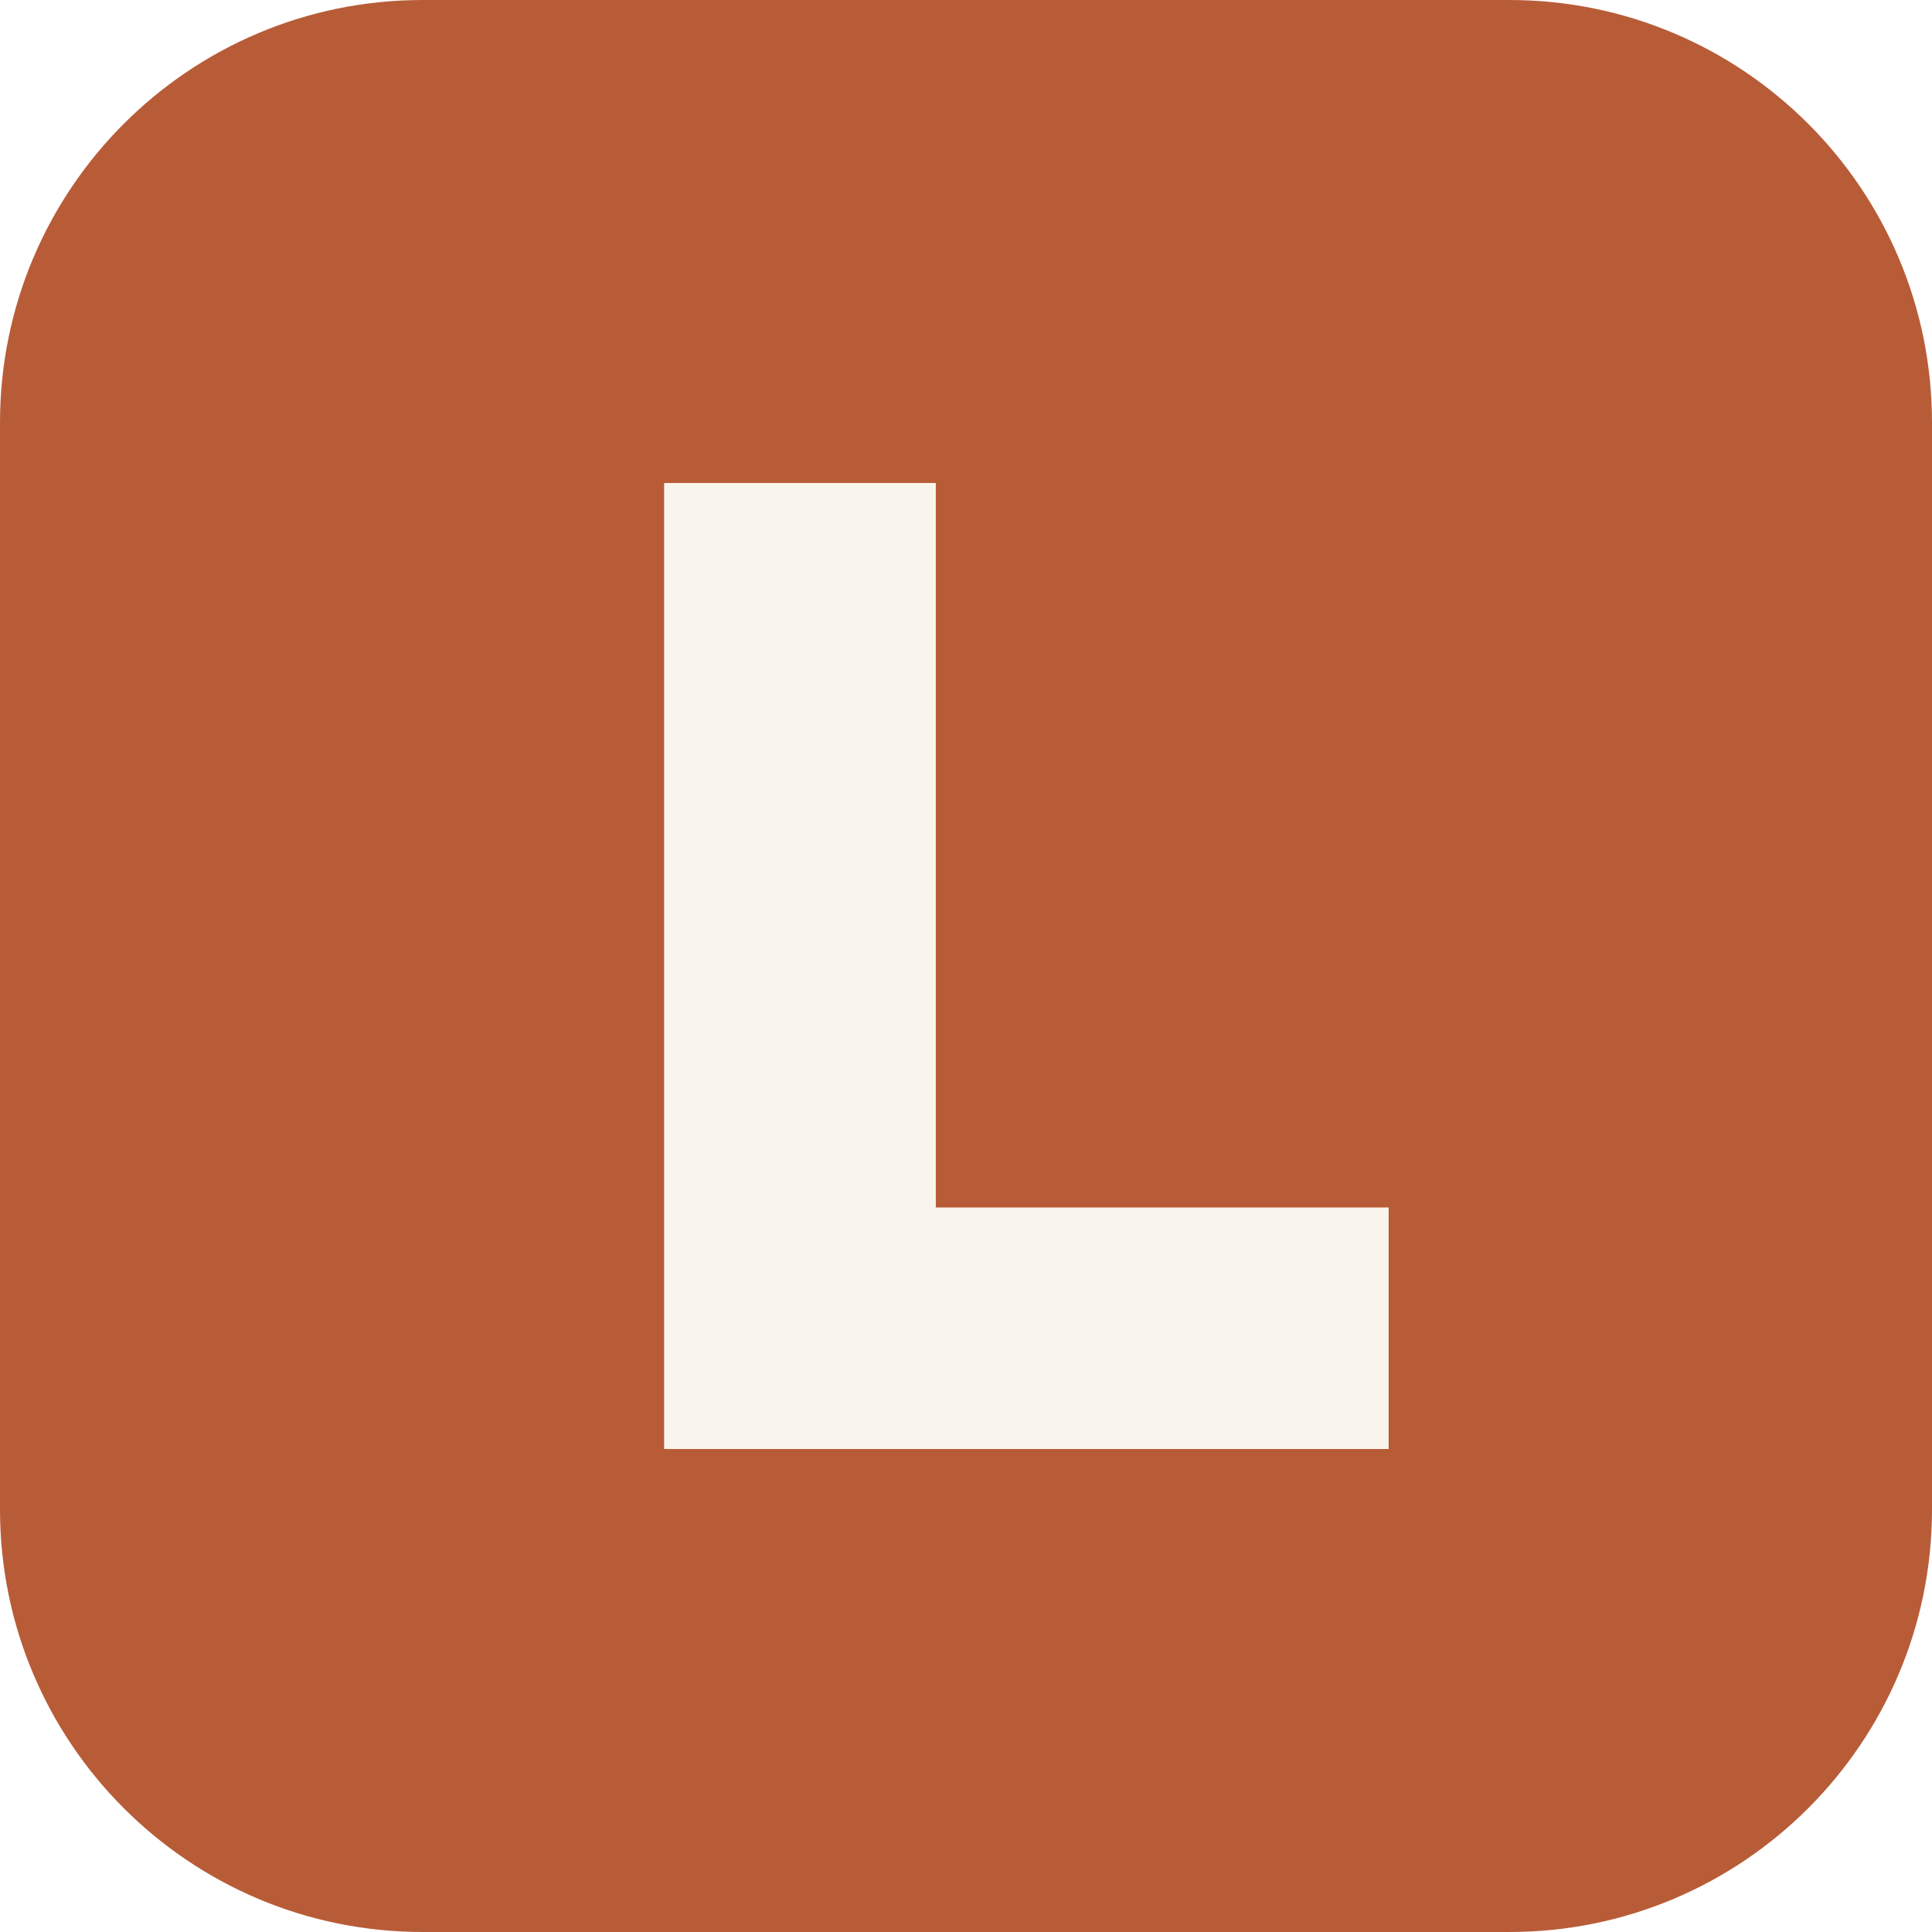
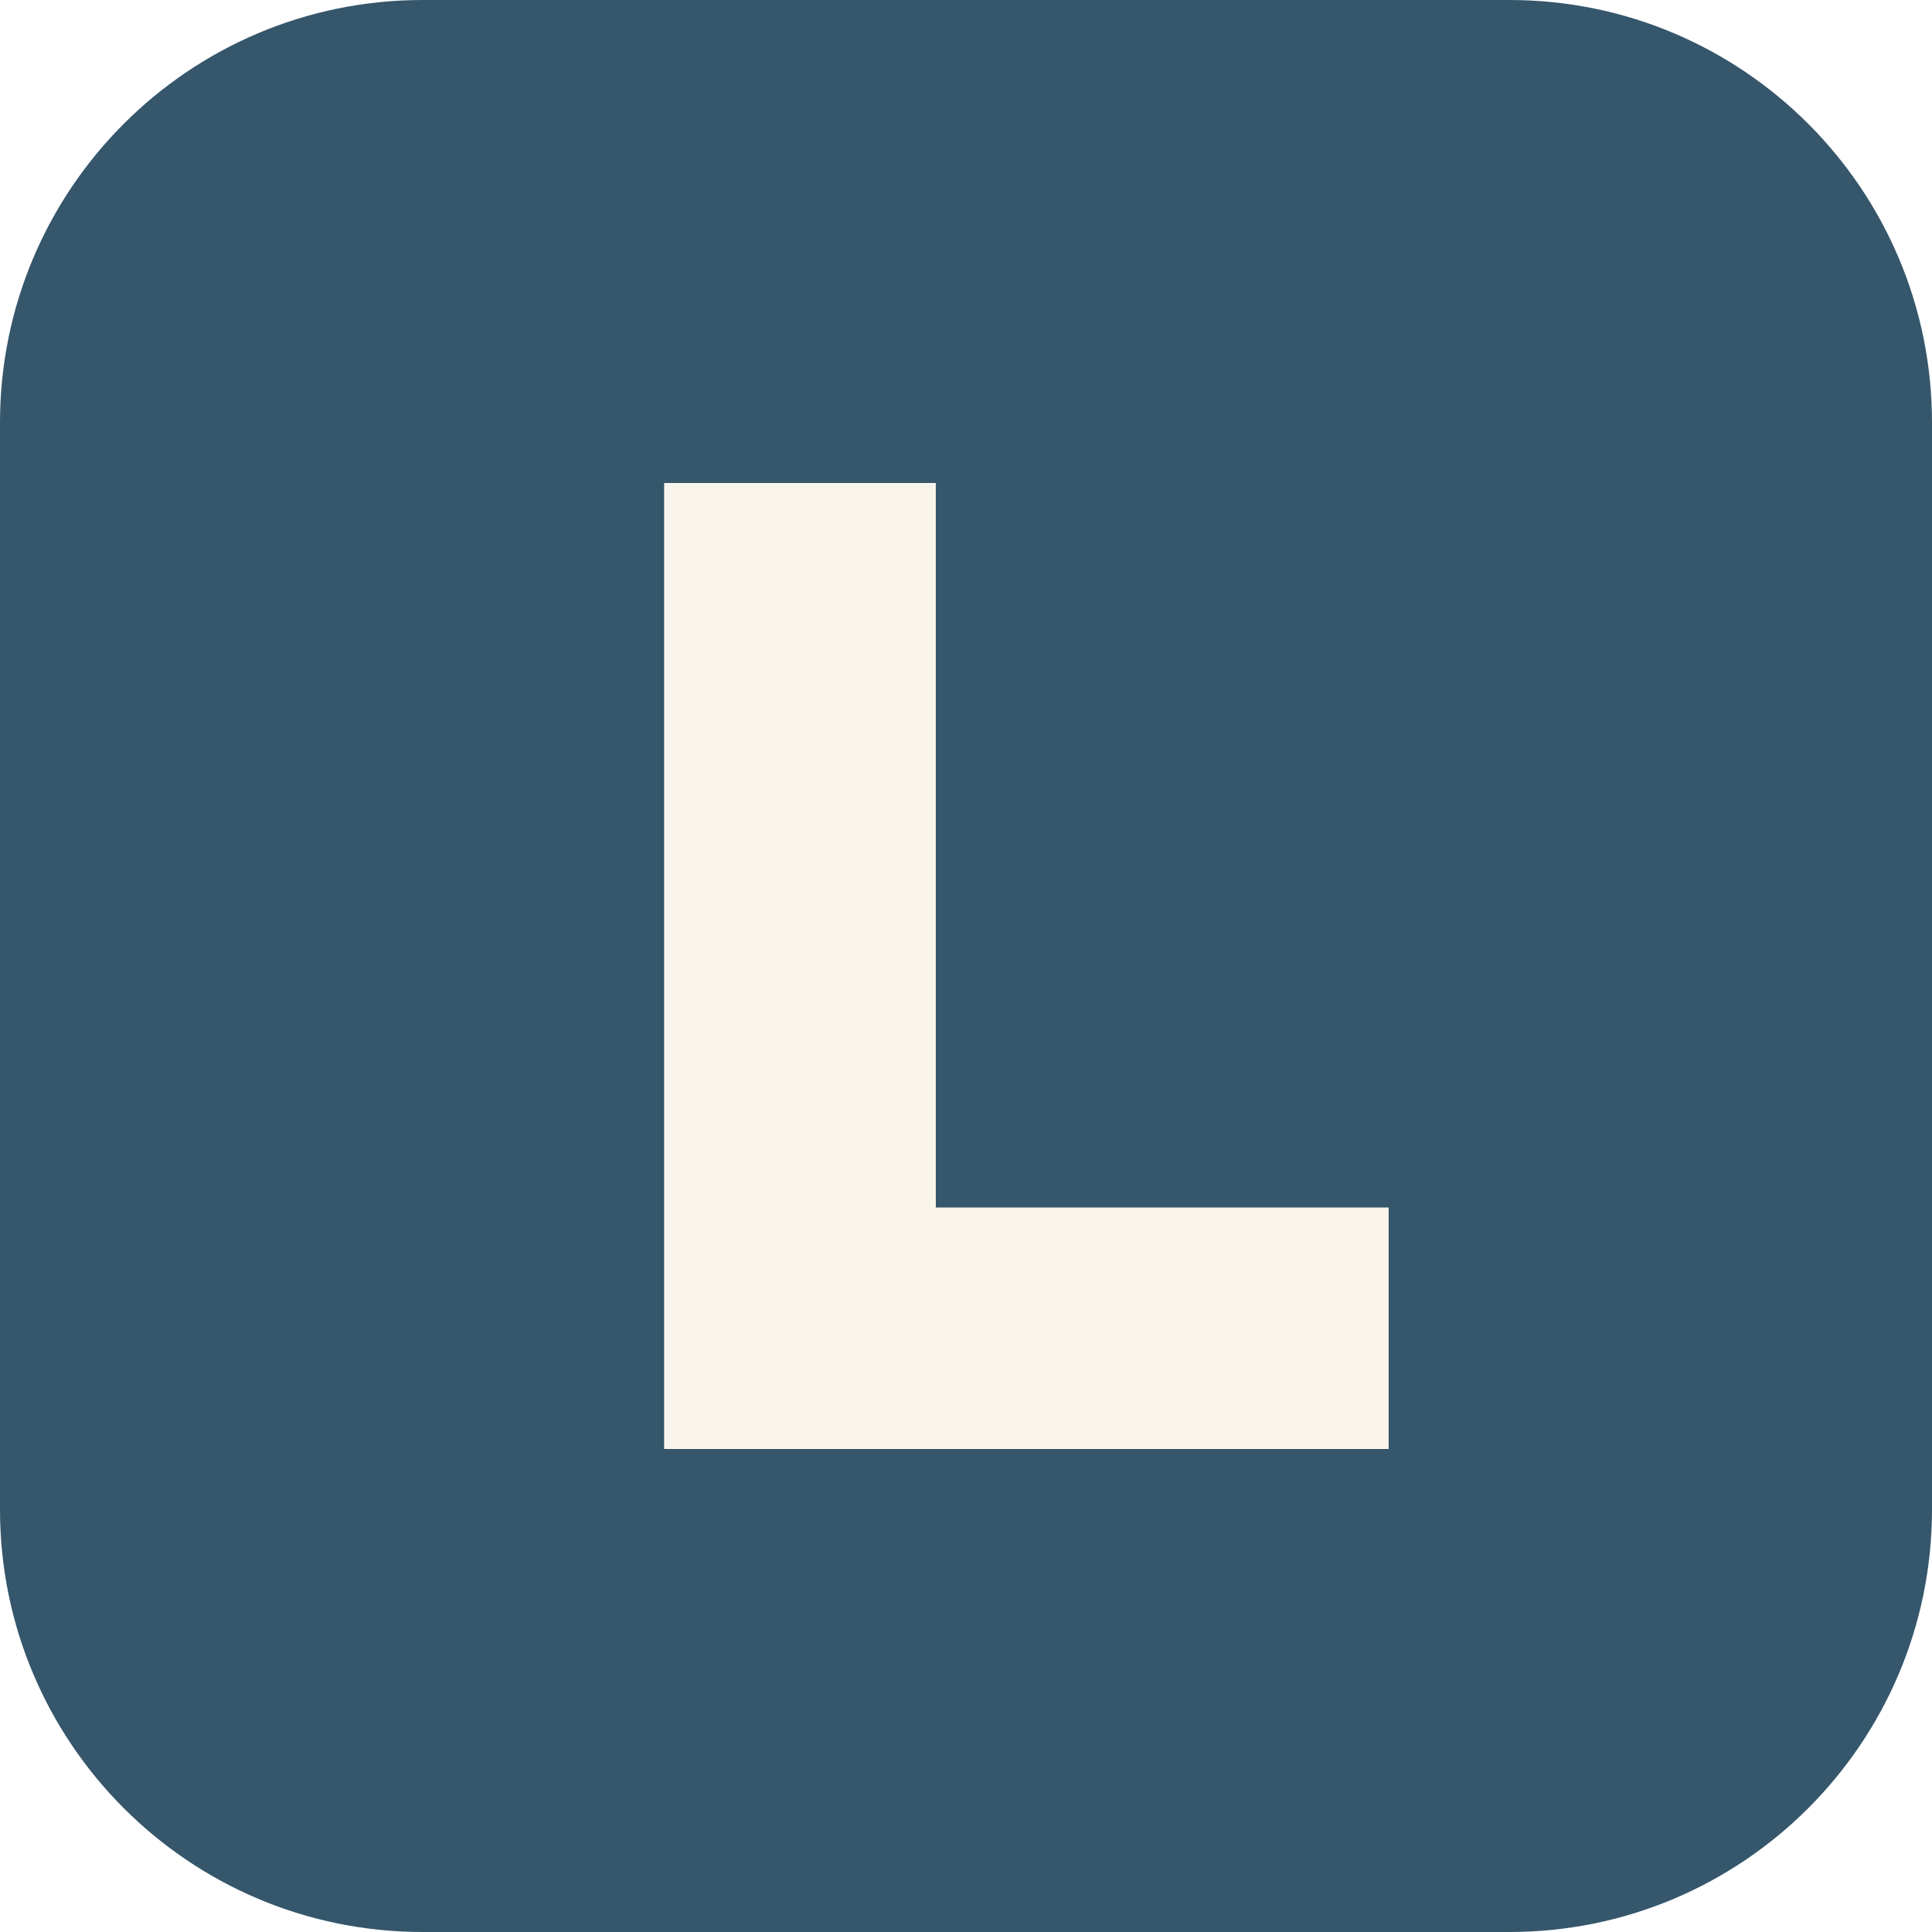
<svg xmlns="http://www.w3.org/2000/svg" viewBox="0 0 64 64" role="img" aria-label="Lydstationen">
-   <rect width="64" height="64" rx="14" fill="#b85c38" />
+   <rect width="64" height="64" rx="14" fill="#35566b" />
  <polygon points="22,16 31,16 31,40 46,40 46,48 22,48" fill="#faf5ec" />
</svg>
